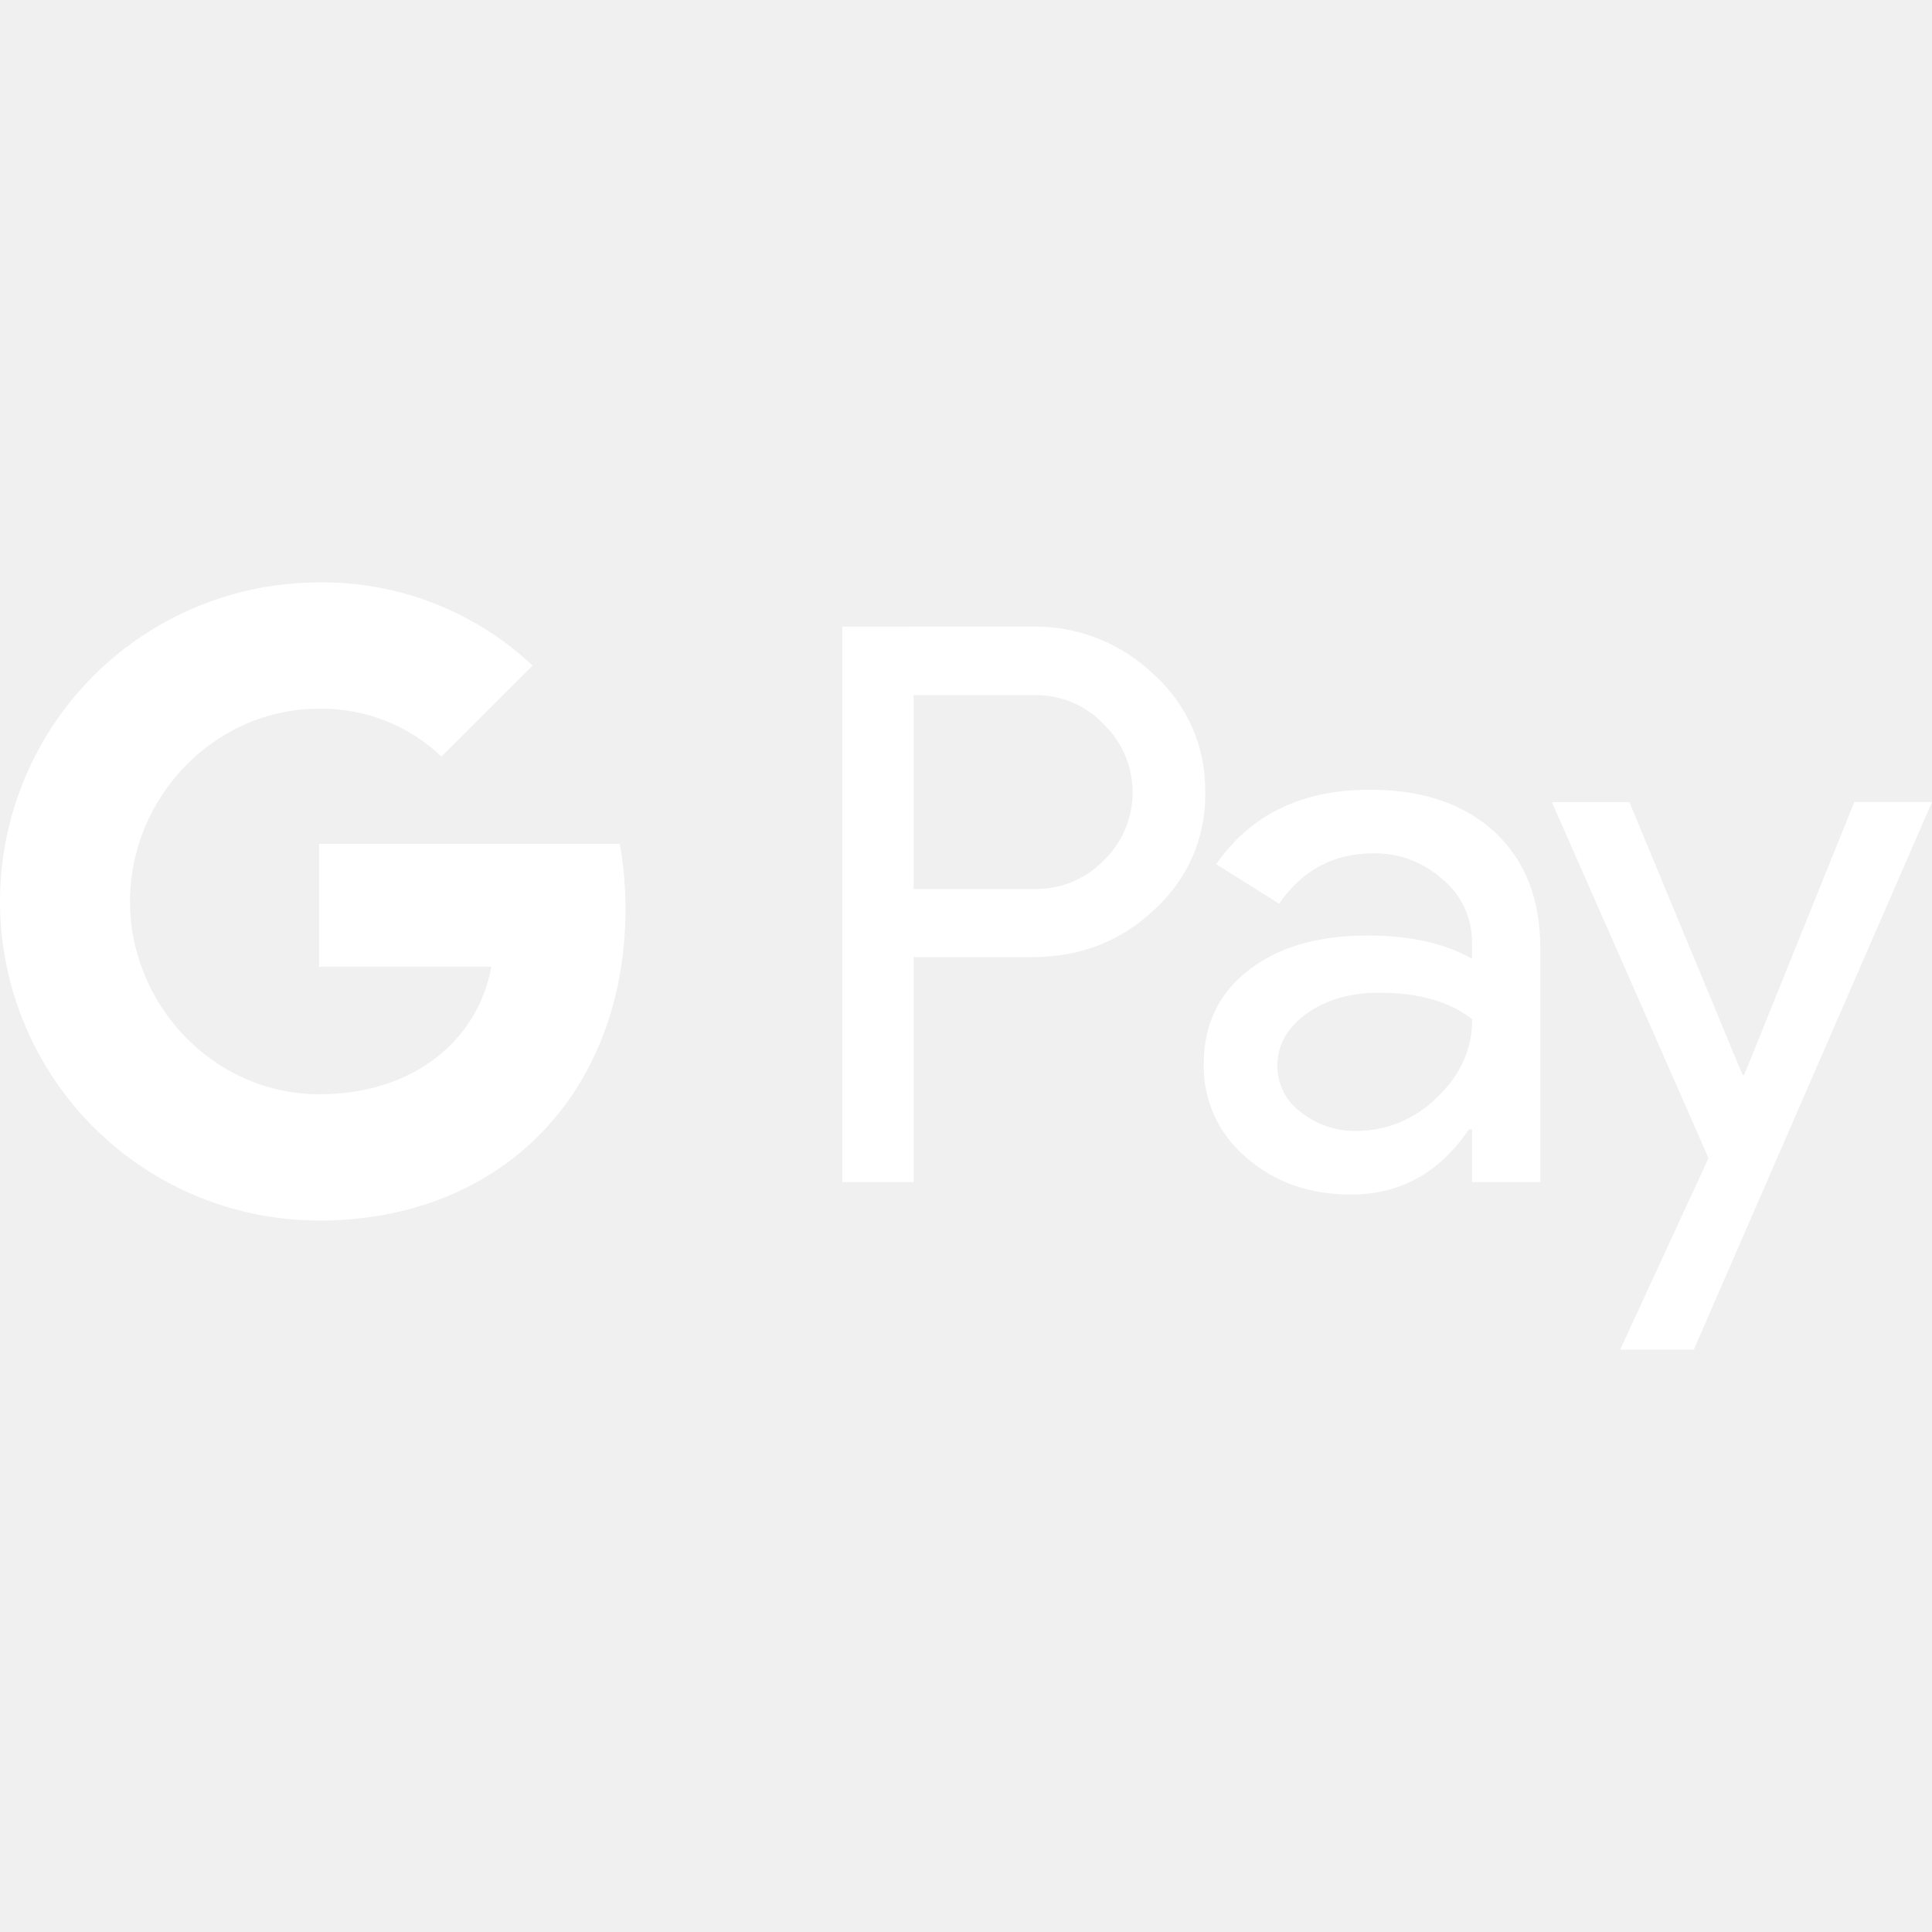
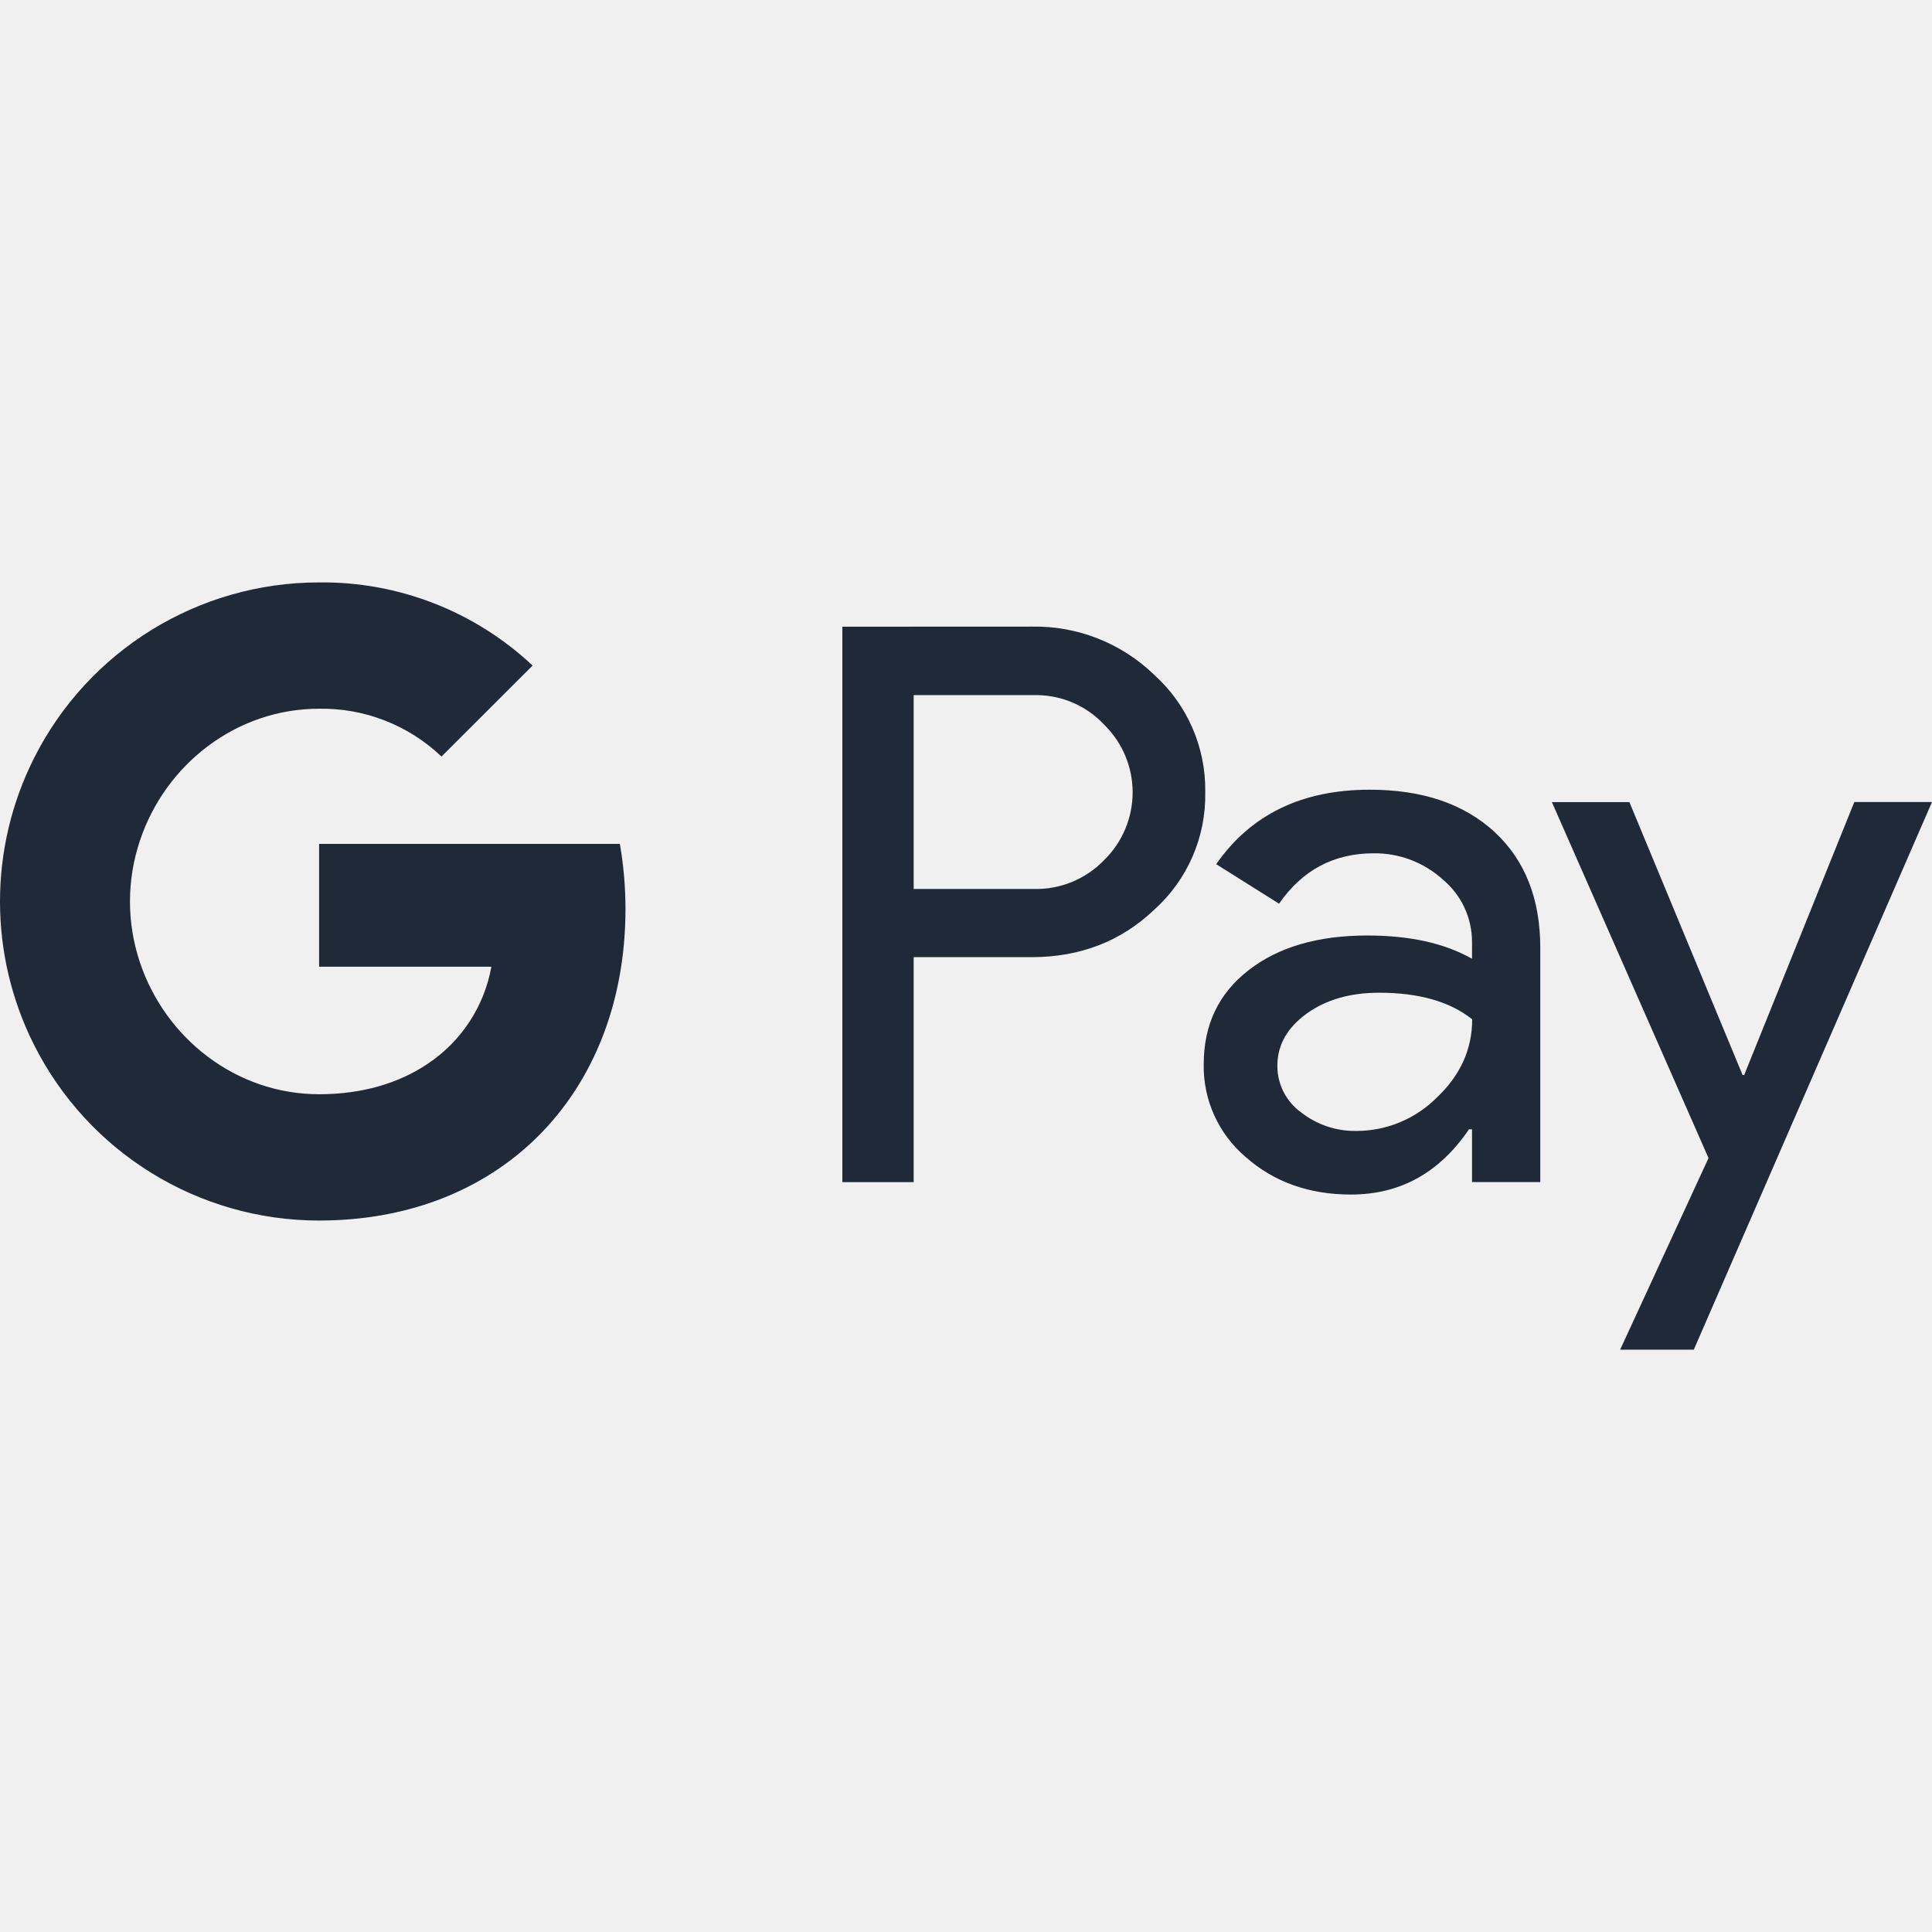
- <svg xmlns="http://www.w3.org/2000/svg" fill="#FFFFFF" role="img" viewBox="0 0 24 24">
+ <svg xmlns="http://www.w3.org/2000/svg" fill="#1F2937" role="img" viewBox="0 0 24 24">
  <path d="M3.963 7.235A3.963 3.963 0 00.422 9.419a3.963 3.963 0 000 3.559 3.963 3.963 0 003.541 2.184c1.07 0 1.97-.352 2.627-.957.748-.69 1.18-1.71 1.18-2.916a4.722 4.722 0 00-.07-.806H3.964v1.526h2.14a1.835 1.835 0 01-.79 1.205c-.356.241-.814.379-1.35.379-1.034 0-1.911-.697-2.225-1.636a2.375 2.375 0 010-1.517c.314-.94 1.191-1.636 2.225-1.636a2.152 2.152 0 011.52.594l1.132-1.13a3.808 3.808 0 00-2.652-1.033zm6.501.55v6.9h.886V11.89h1.465c.603 0 1.11-.196 1.522-.588a1.911 1.911 0 00.635-1.464 1.92 1.92 0 00-.635-1.456 2.125 2.125 0 00-1.522-.598zm2.427.85a1.156 1.156 0 01.823.365 1.176 1.176 0 010 1.686 1.171 1.171 0 01-.877.357H11.35V8.635h1.487a1.156 1.156 0 01.054 0zm4.124 1.175c-.842 0-1.477.308-1.907.925l.781.491c.288-.417.68-.626 1.175-.626a1.255 1.255 0 01.856.323 1.009 1.009 0 01.366.785v.202c-.34-.193-.774-.289-1.3-.289-.617 0-1.11.145-1.479.434-.37.288-.554.677-.554 1.165a1.476 1.476 0 00.525 1.156c.35.308.785.463 1.305.463.61 0 1.098-.27 1.465-.81h.038v.655h.848v-2.909c0-.61-.19-1.09-.568-1.44-.38-.35-.896-.525-1.551-.525zm2.263.154l1.946 4.422-1.098 2.38h.915L24 9.963h-.965l-1.368 3.391h-.02l-1.406-3.39zm-2.146 2.368c.494 0 .88.11 1.156.33 0 .372-.147.696-.44.973a1.413 1.413 0 01-.997.414 1.081 1.081 0 01-.69-.232.708.708 0 01-.293-.578c0-.257.12-.47.363-.647.24-.173.54-.26.9-.26Z" />
</svg>
